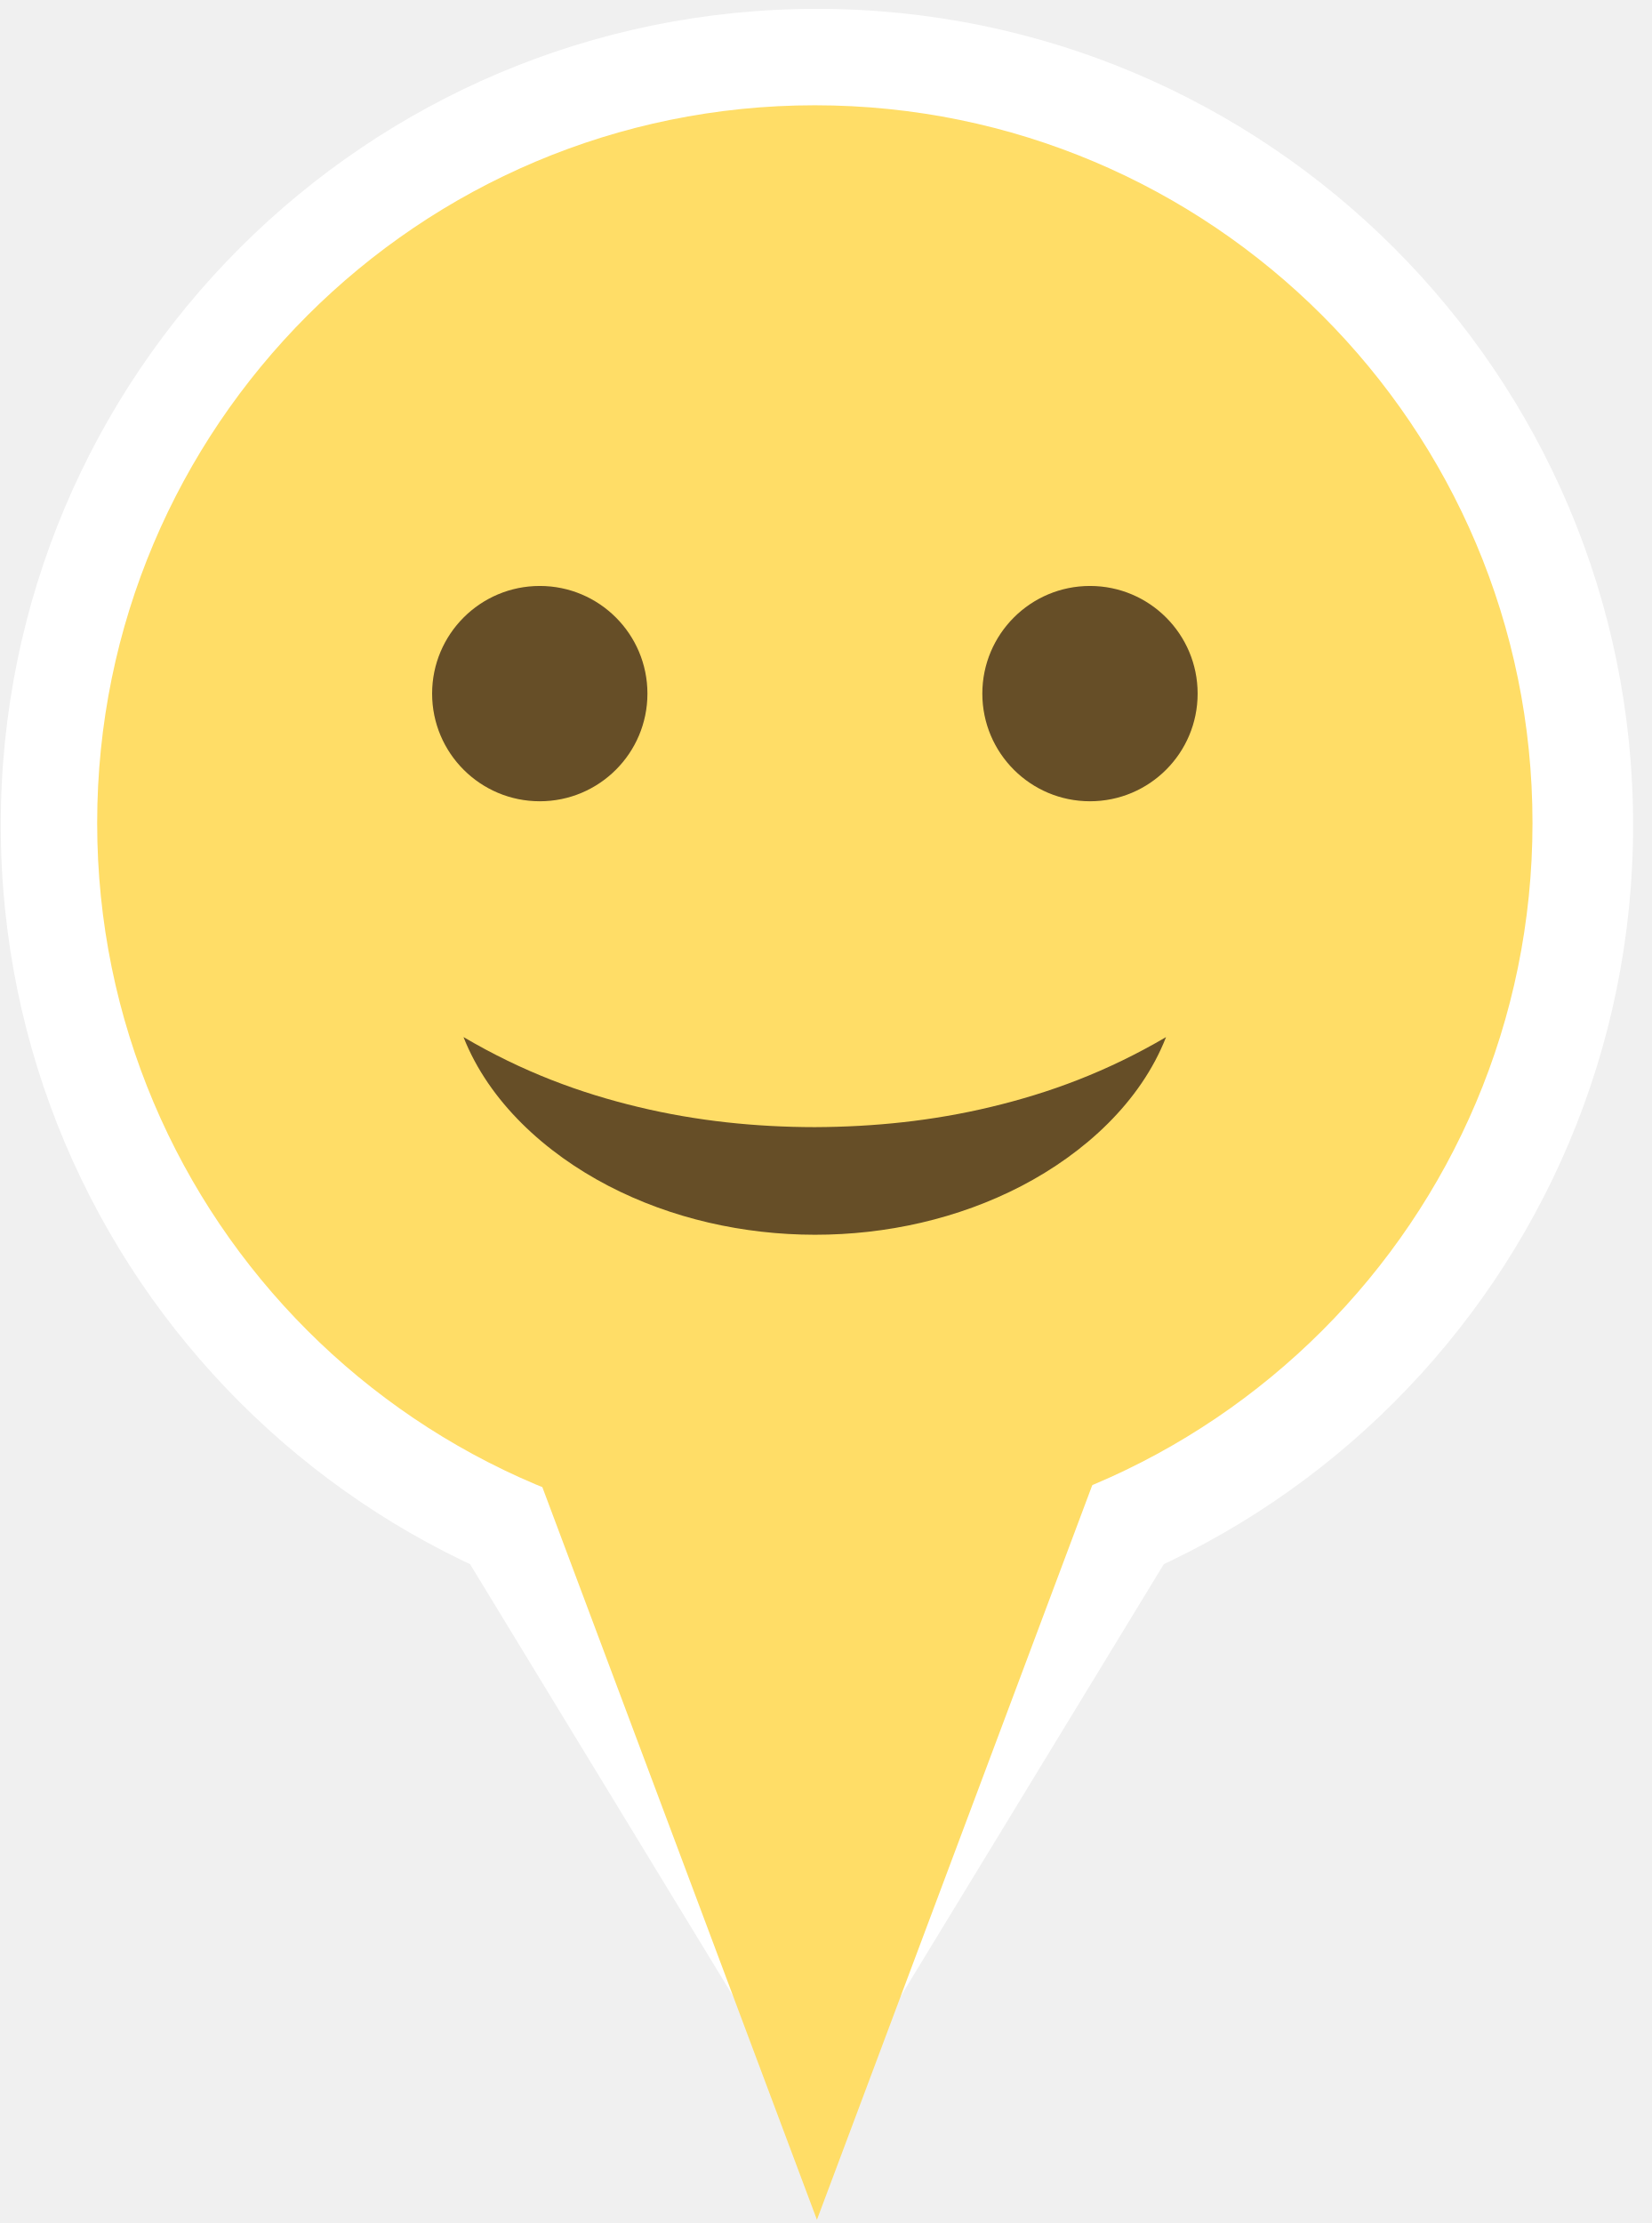
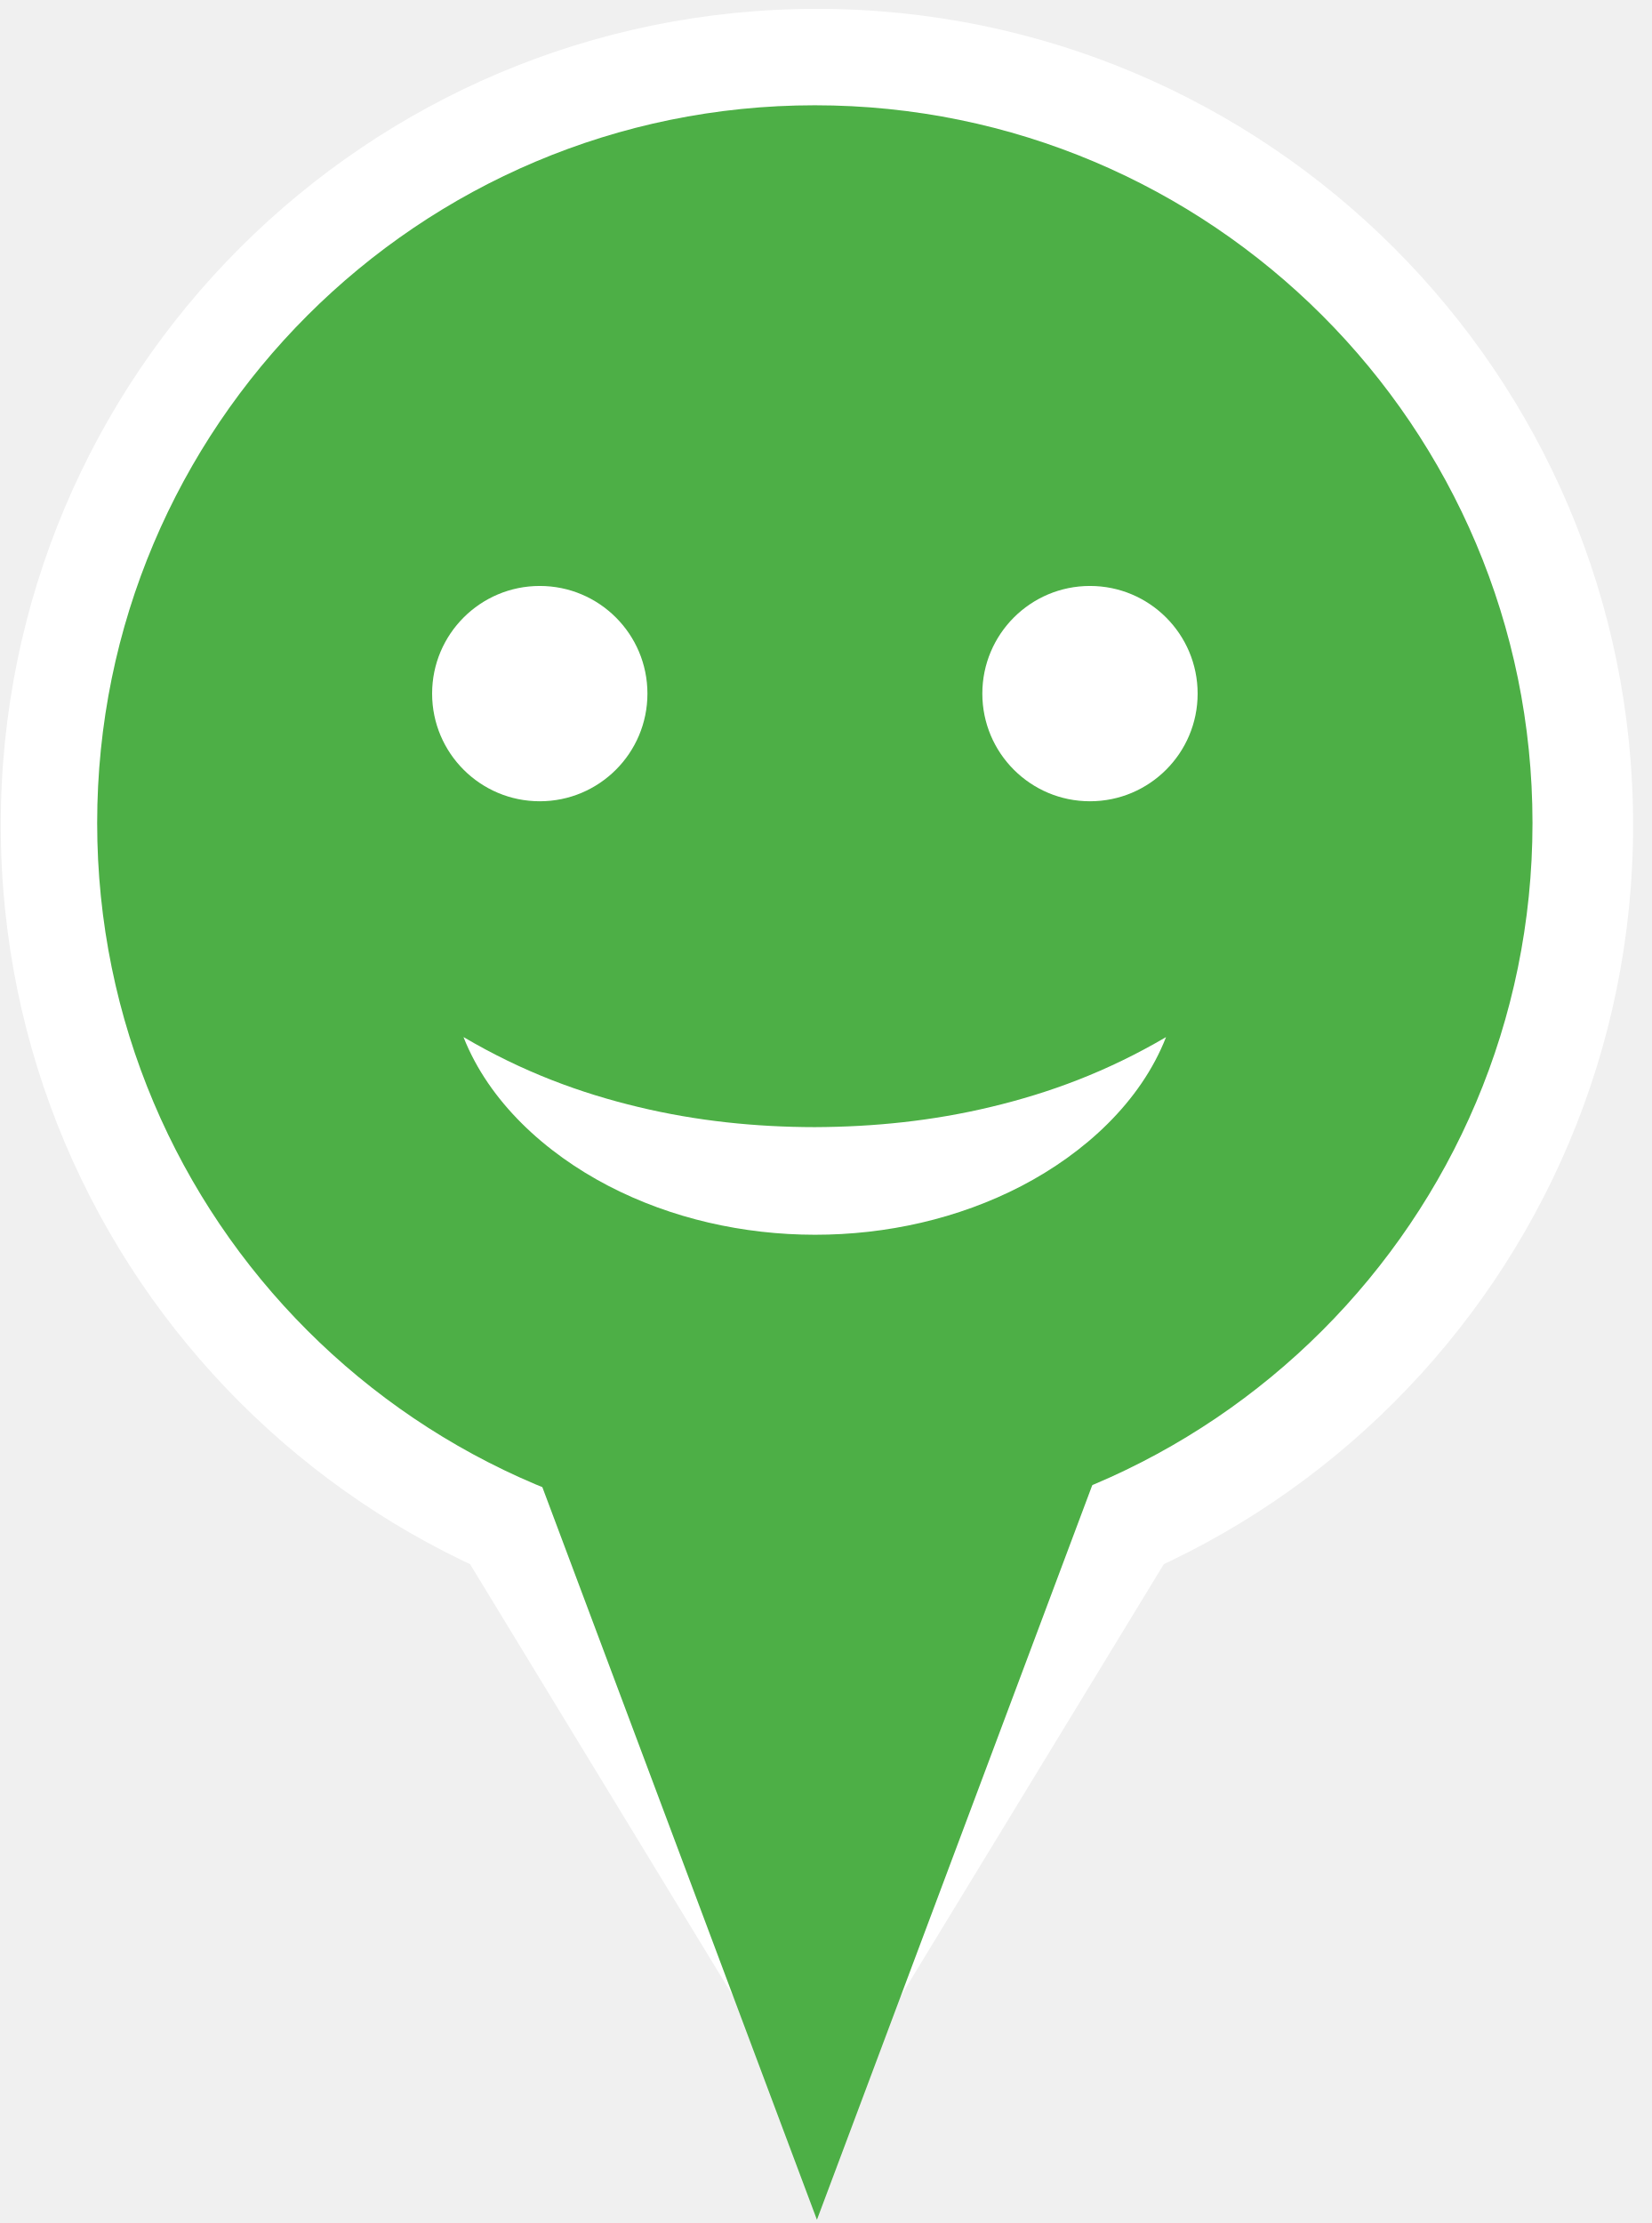
<svg xmlns="http://www.w3.org/2000/svg" width="78px" height="105px" viewBox="0 0 78 105" version="1.1">
  <defs />
  <g id="Page-1" stroke="none" stroke-width="1" fill="none" fill-rule="evenodd">
    <g id="plan-marker-happy" transform="translate(-0.410156, -0.027344)">
      <polygon id="Rectangle-2" fill="#FFFFFF" points="7.953 49.829 70.047 49.829 39 100.818" />
      <path d="M77.554,39 C77.554,60.292 60.292,77.554 39,77.554 C17.708,77.554 0.446,60.292 0.446,39 C0.446,17.708 17.708,0.446 39,0.446 C60.292,0.446 77.554,17.708 77.554,39" id="Fill-1" fill="#FFFFFF" />
-       <polygon id="Rectangle-2" fill="#FFDD67" points="52.105 69.912 39 104.875 25.895 69.912" />
+       <polygon id="Rectangle-2" fill="#4DAF46" points="52.105 69.912 39 104.875 25.895 69.912" />
      <g id="Page-1" transform="translate(5, 5)">
-         <path d="M67.801,33.9 C67.801,52.623 52.623,67.801 33.9,67.801 C15.178,67.801 0,52.623 0,33.9 C0,15.178 15.178,0 33.9,0 C52.623,0 67.801,15.178 67.801,33.9 L67.801,33.9 Z" id="Fill-1" fill="#FFDD67" />
-         <path d="M17.307,44.013 C20.104,45.657 22.805,46.655 25.572,47.317 C28.328,47.979 31.109,48.262 33.899,48.266 C36.692,48.255 39.47,47.972 42.224,47.31 C44.991,46.648 47.691,45.653 50.491,44.013 C49.292,47.083 46.631,49.498 43.666,51.043 C40.667,52.601 37.268,53.351 33.902,53.349 C30.535,53.345 27.14,52.594 24.142,51.036 C21.175,49.491 18.514,47.079 17.305,44.013" id="Fill-3" fill="#664E27" />
-         <path d="M25.993,27.789 C25.993,30.598 23.716,32.874 20.908,32.874 C18.099,32.874 15.822,30.598 15.822,27.789 C15.822,24.981 18.099,22.704 20.908,22.704 C23.716,22.704 25.993,24.981 25.993,27.789 L25.993,27.789 Z" id="Fill-4" fill="#664E27" />
-         <path d="M51.983,27.789 C51.983,30.598 49.706,32.874 46.898,32.874 C44.089,32.874 41.813,30.598 41.813,27.789 C41.813,24.981 44.089,22.704 46.898,22.704 C49.706,22.704 51.983,24.981 51.983,27.789 L51.983,27.789 Z" id="Fill-5" fill="#664E27" />
+         <path d="M67.801,33.9 C67.801,52.623 52.623,67.801 33.9,67.801 C15.178,67.801 0,52.623 0,33.9 C0,15.178 15.178,0 33.9,0 C52.623,0 67.801,15.178 67.801,33.9 L67.801,33.9 Z" id="Fill-1" fill="#4DAF46" />
+         <path d="M17.307,44.013 C20.104,45.657 22.805,46.655 25.572,47.317 C28.328,47.979 31.109,48.262 33.899,48.266 C36.692,48.255 39.47,47.972 42.224,47.31 C44.991,46.648 47.691,45.653 50.491,44.013 C49.292,47.083 46.631,49.498 43.666,51.043 C40.667,52.601 37.268,53.351 33.902,53.349 C30.535,53.345 27.14,52.594 24.142,51.036 C21.175,49.491 18.514,47.079 17.305,44.013" id="Fill-3" fill="#FFFFFF" />
+         <path d="M25.993,27.789 C25.993,30.598 23.716,32.874 20.908,32.874 C18.099,32.874 15.822,30.598 15.822,27.789 C15.822,24.981 18.099,22.704 20.908,22.704 C23.716,22.704 25.993,24.981 25.993,27.789 L25.993,27.789 Z" id="Fill-4" fill="#FFFFFF" />
+         <path d="M51.983,27.789 C51.983,30.598 49.706,32.874 46.898,32.874 C44.089,32.874 41.813,30.598 41.813,27.789 C41.813,24.981 44.089,22.704 46.898,22.704 C49.706,22.704 51.983,24.981 51.983,27.789 L51.983,27.789 Z" id="Fill-5" fill="#FFFFFF" />
      </g>
    </g>
  </g>
</svg>
